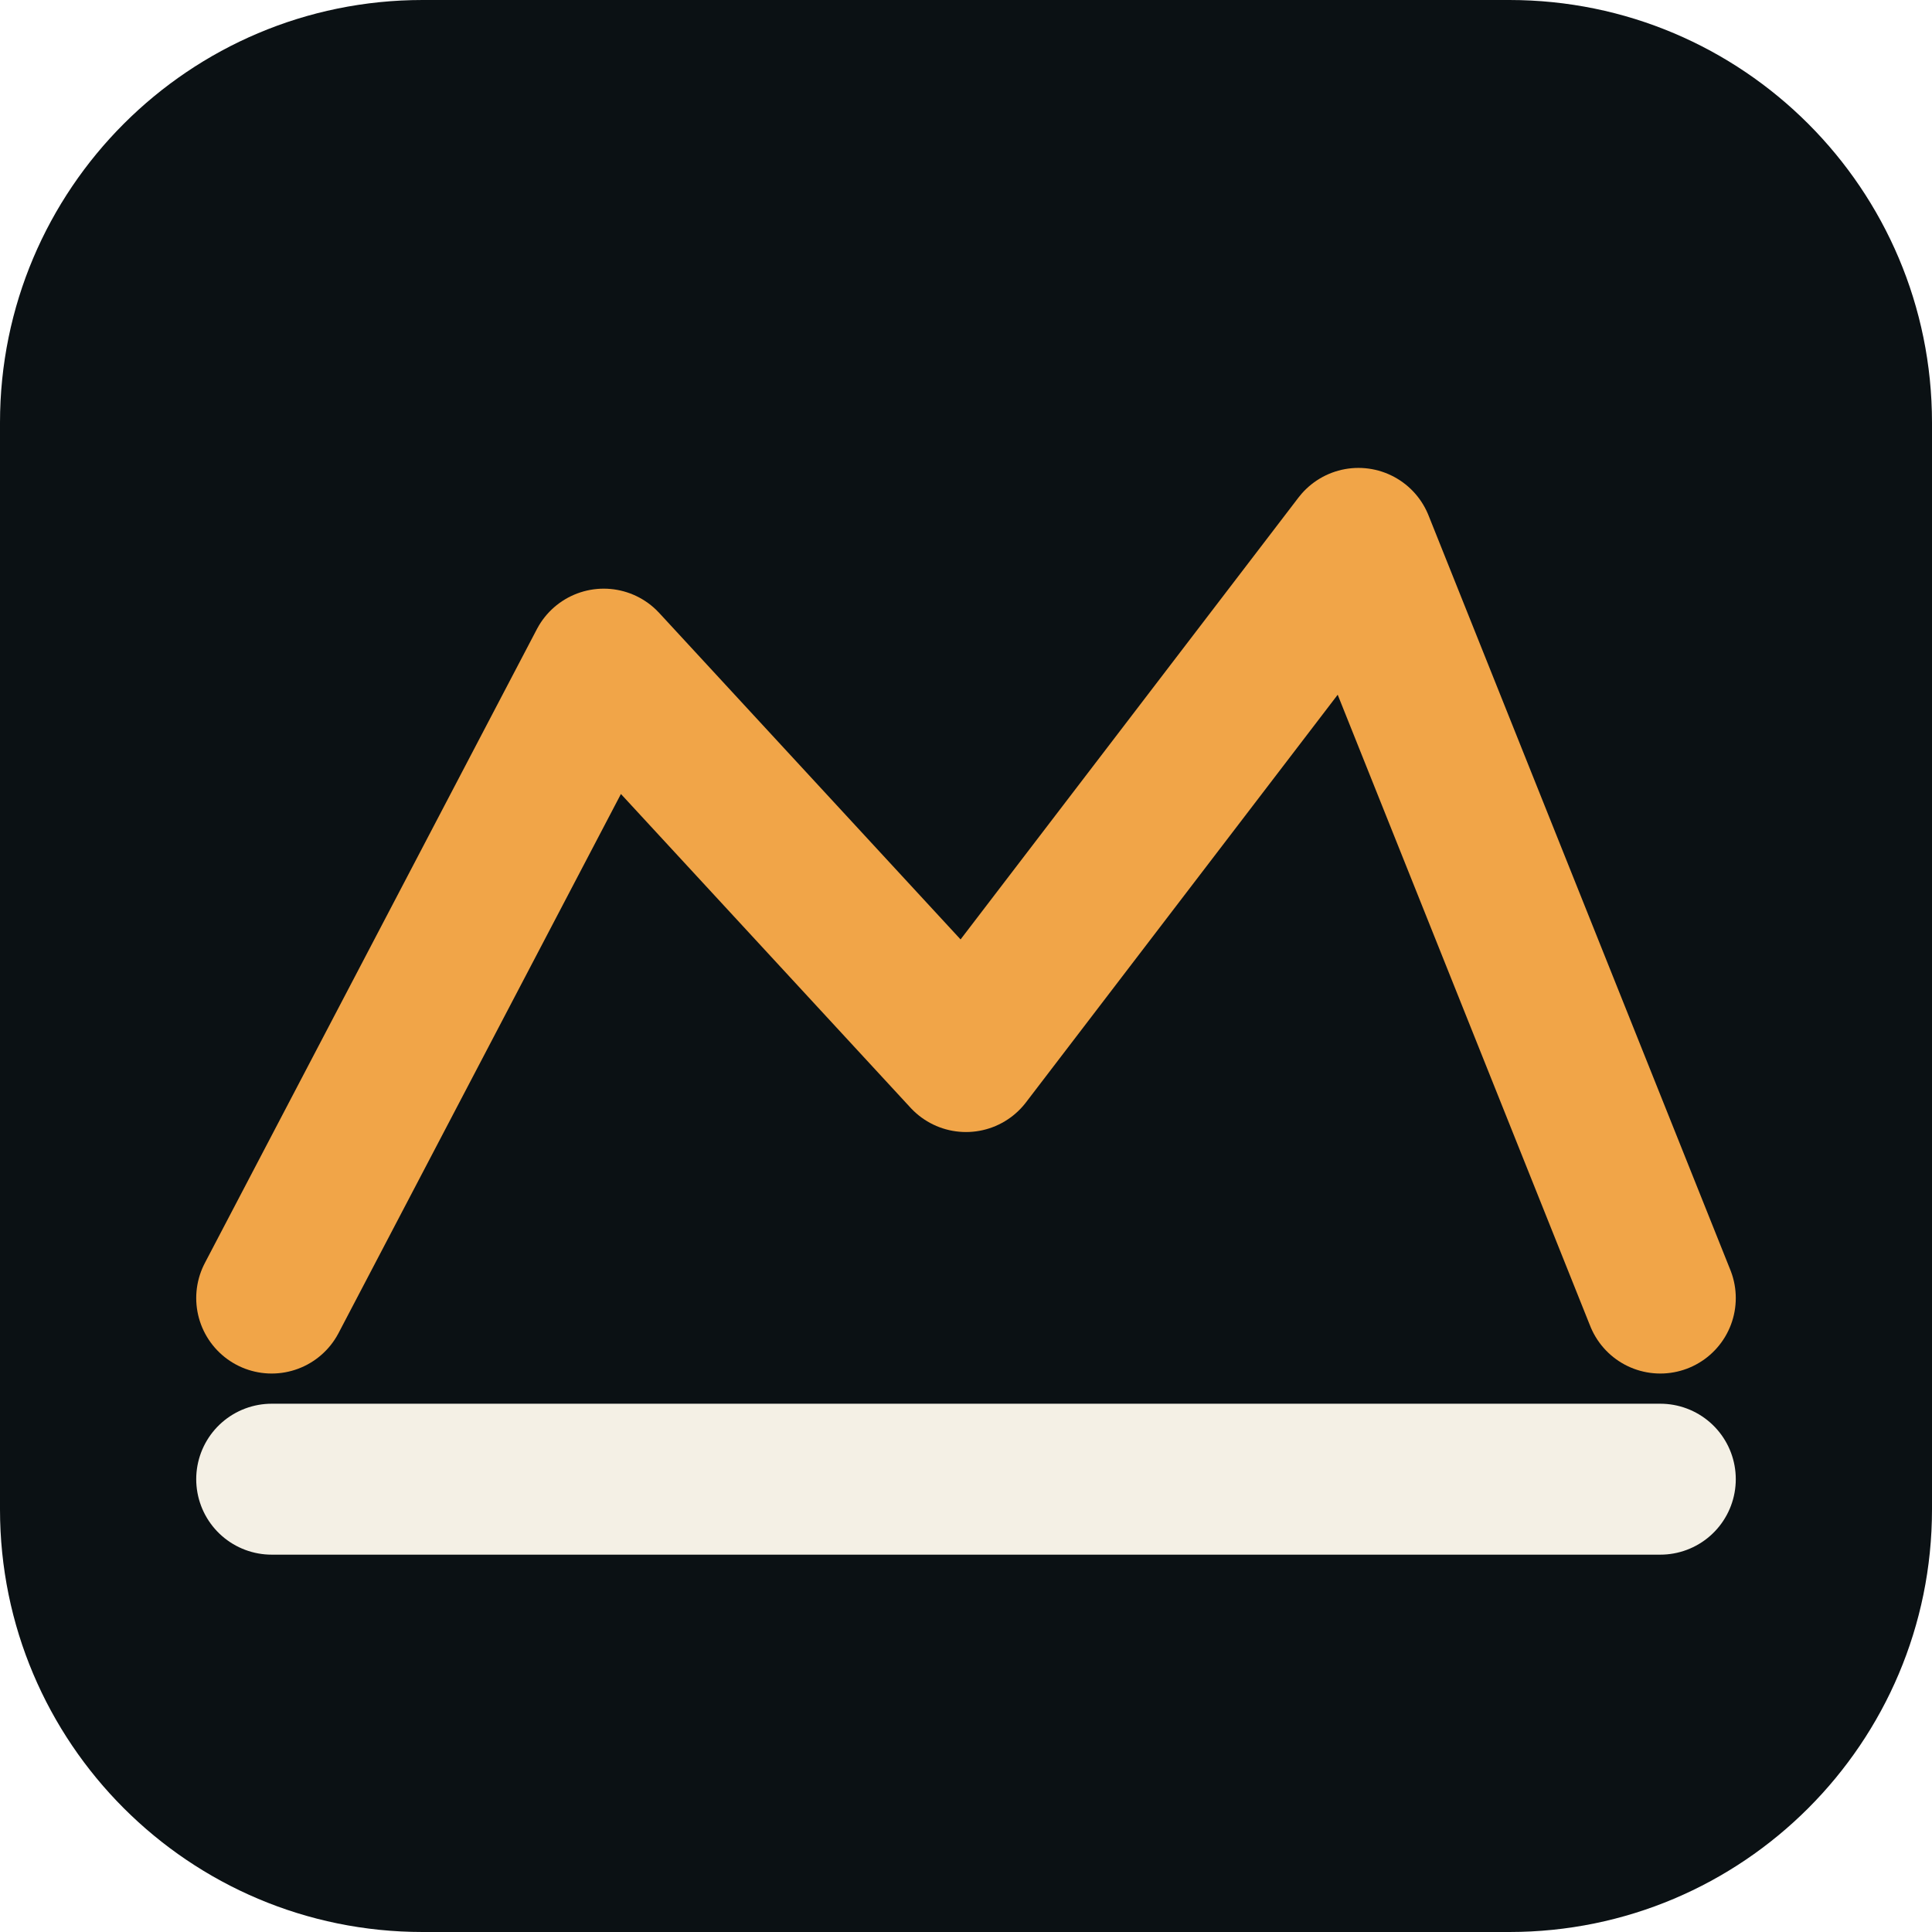
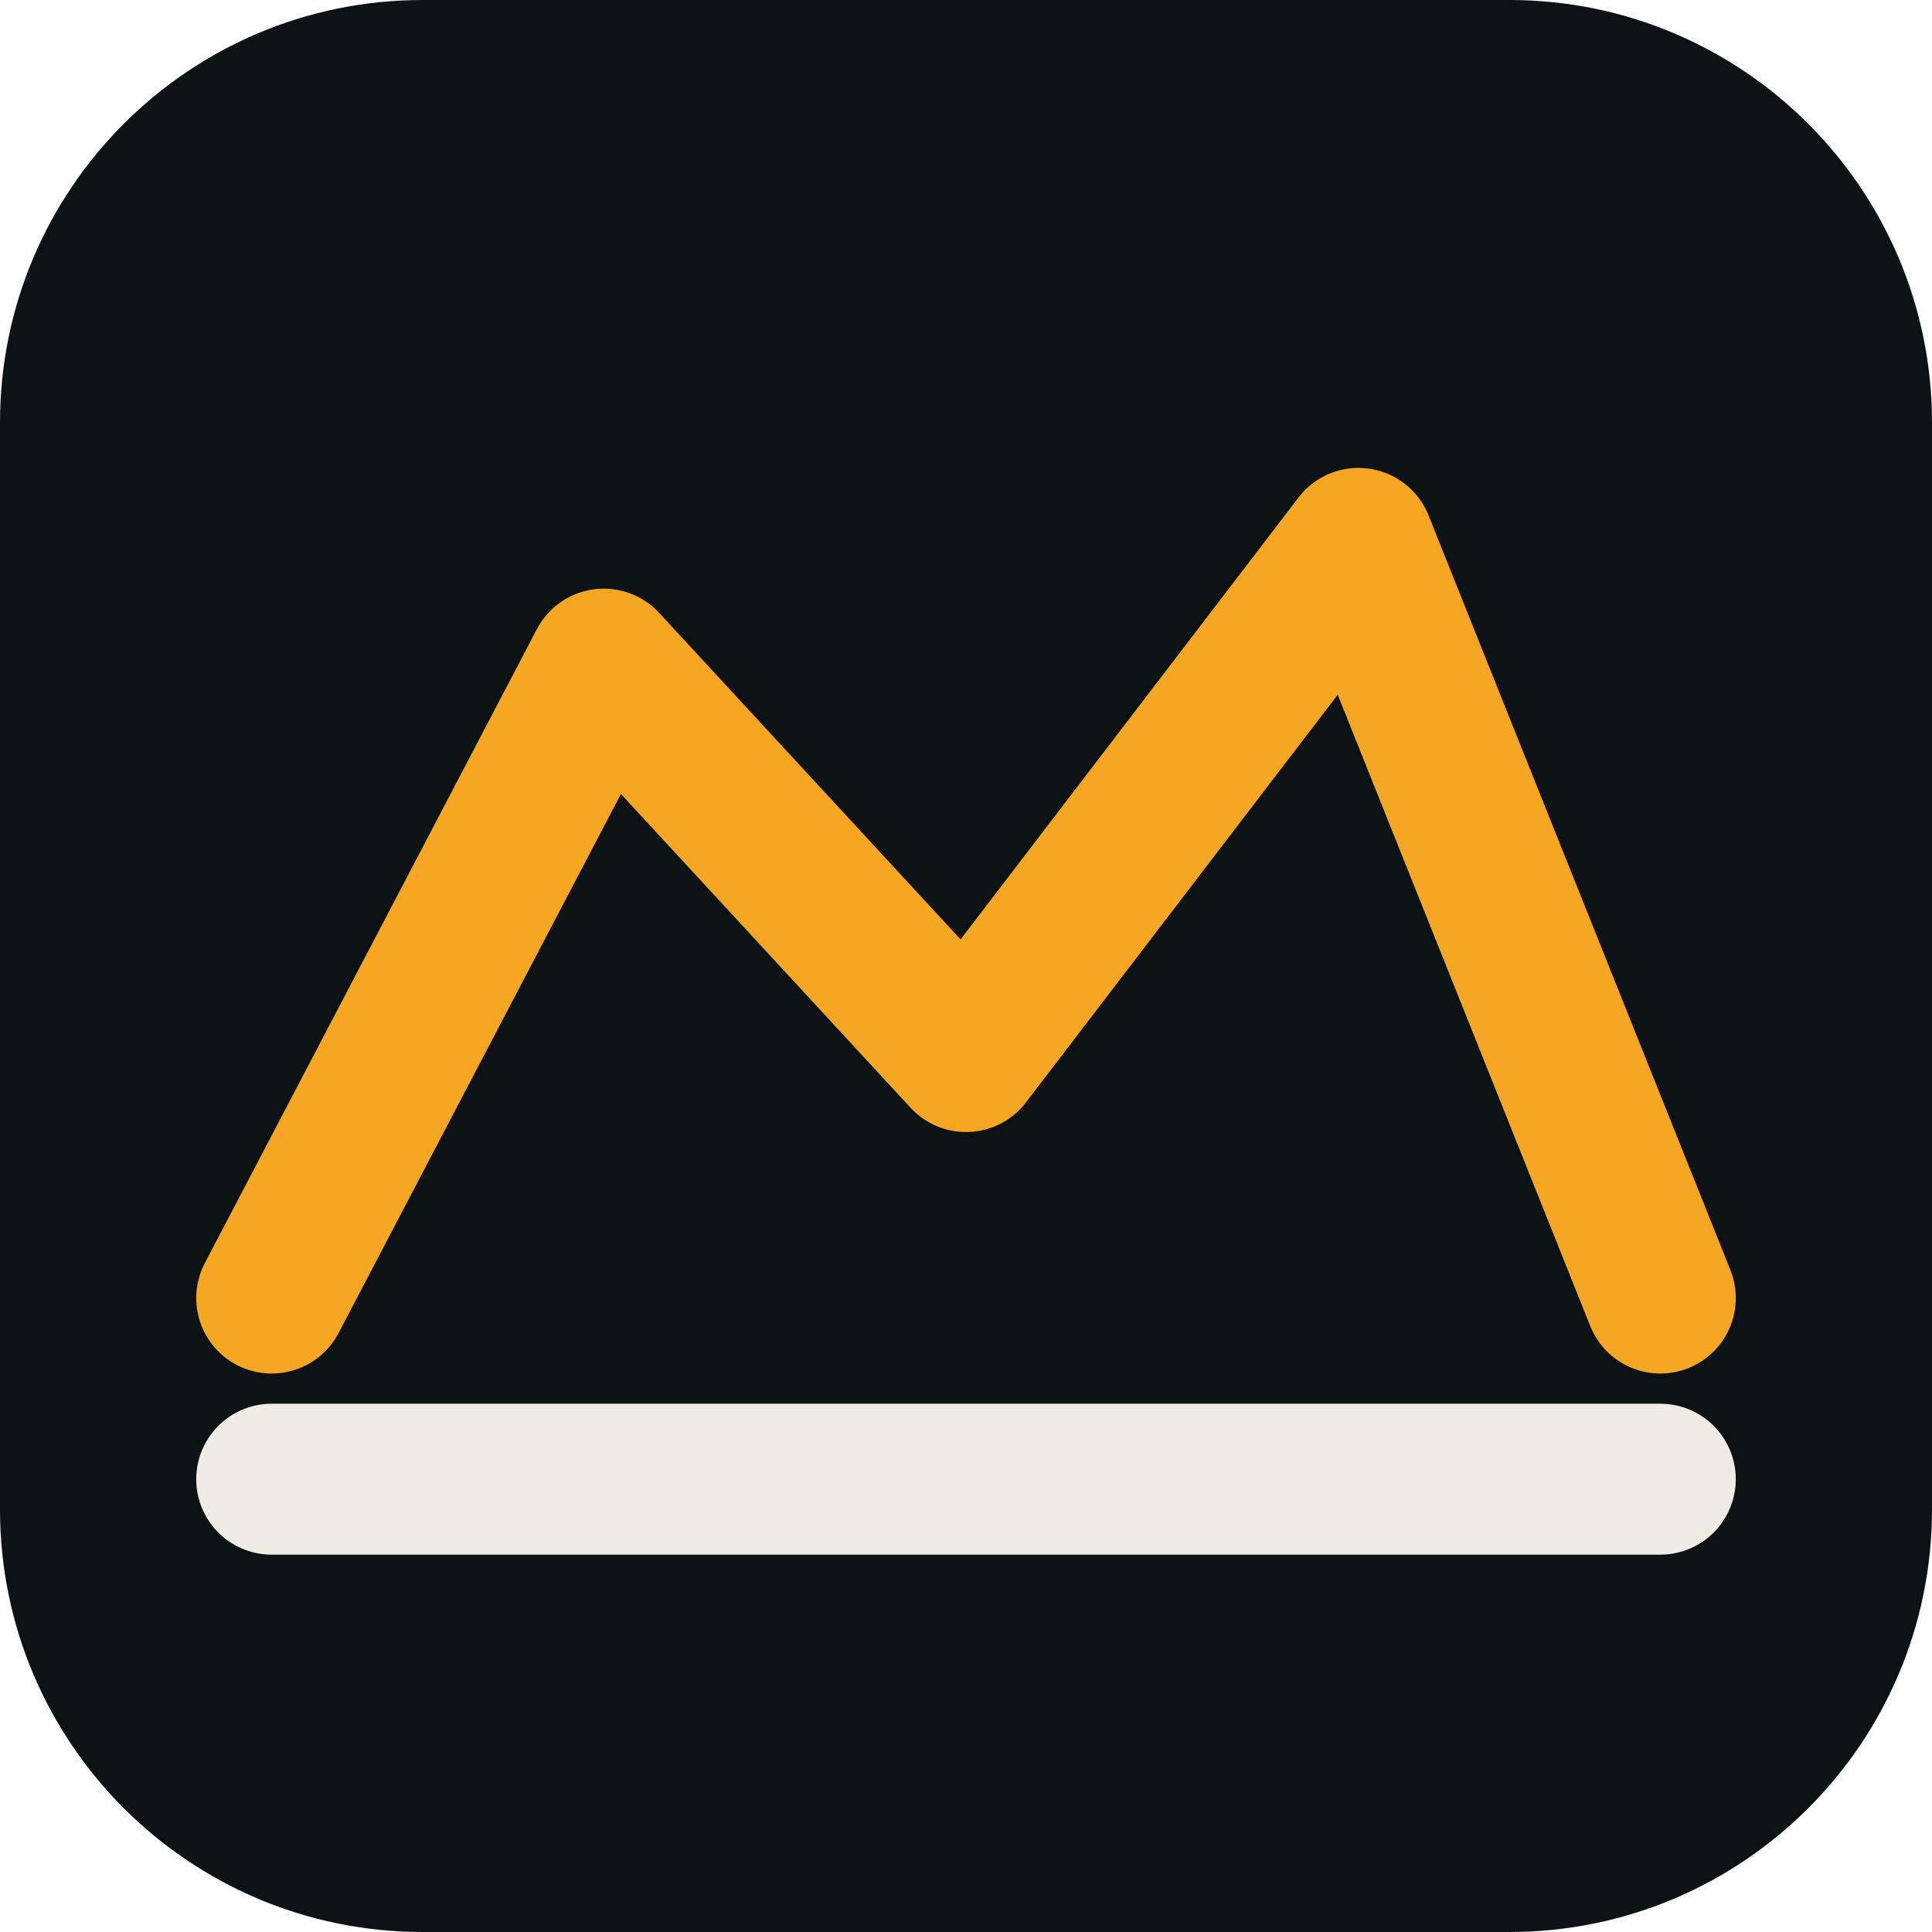
<svg xmlns="http://www.w3.org/2000/svg" viewBox="0 0 64 64">
-   <rect width="64" height="64" rx="14" fill="#0b1114" />
-   <path d="M9 43 20 22l12 13 13-17 10 25" fill="none" stroke="#f1a548" stroke-width="5" stroke-linecap="round" stroke-linejoin="round" />
-   <path d="M9 49h46" fill="none" stroke="#f4f0e5" stroke-width="5" stroke-linecap="round" />
+   <rect width="64" height="64" rx="14" fill="#0d1315" />
+   <path d="M9 43 20 22l12 13 13-17 10 25" fill="none" stroke="#f5a623" stroke-width="5" stroke-linecap="round" stroke-linejoin="round" />
+   <path d="M9 49h46" fill="none" stroke="#eeece3" stroke-width="5" stroke-linecap="round" />
</svg>
